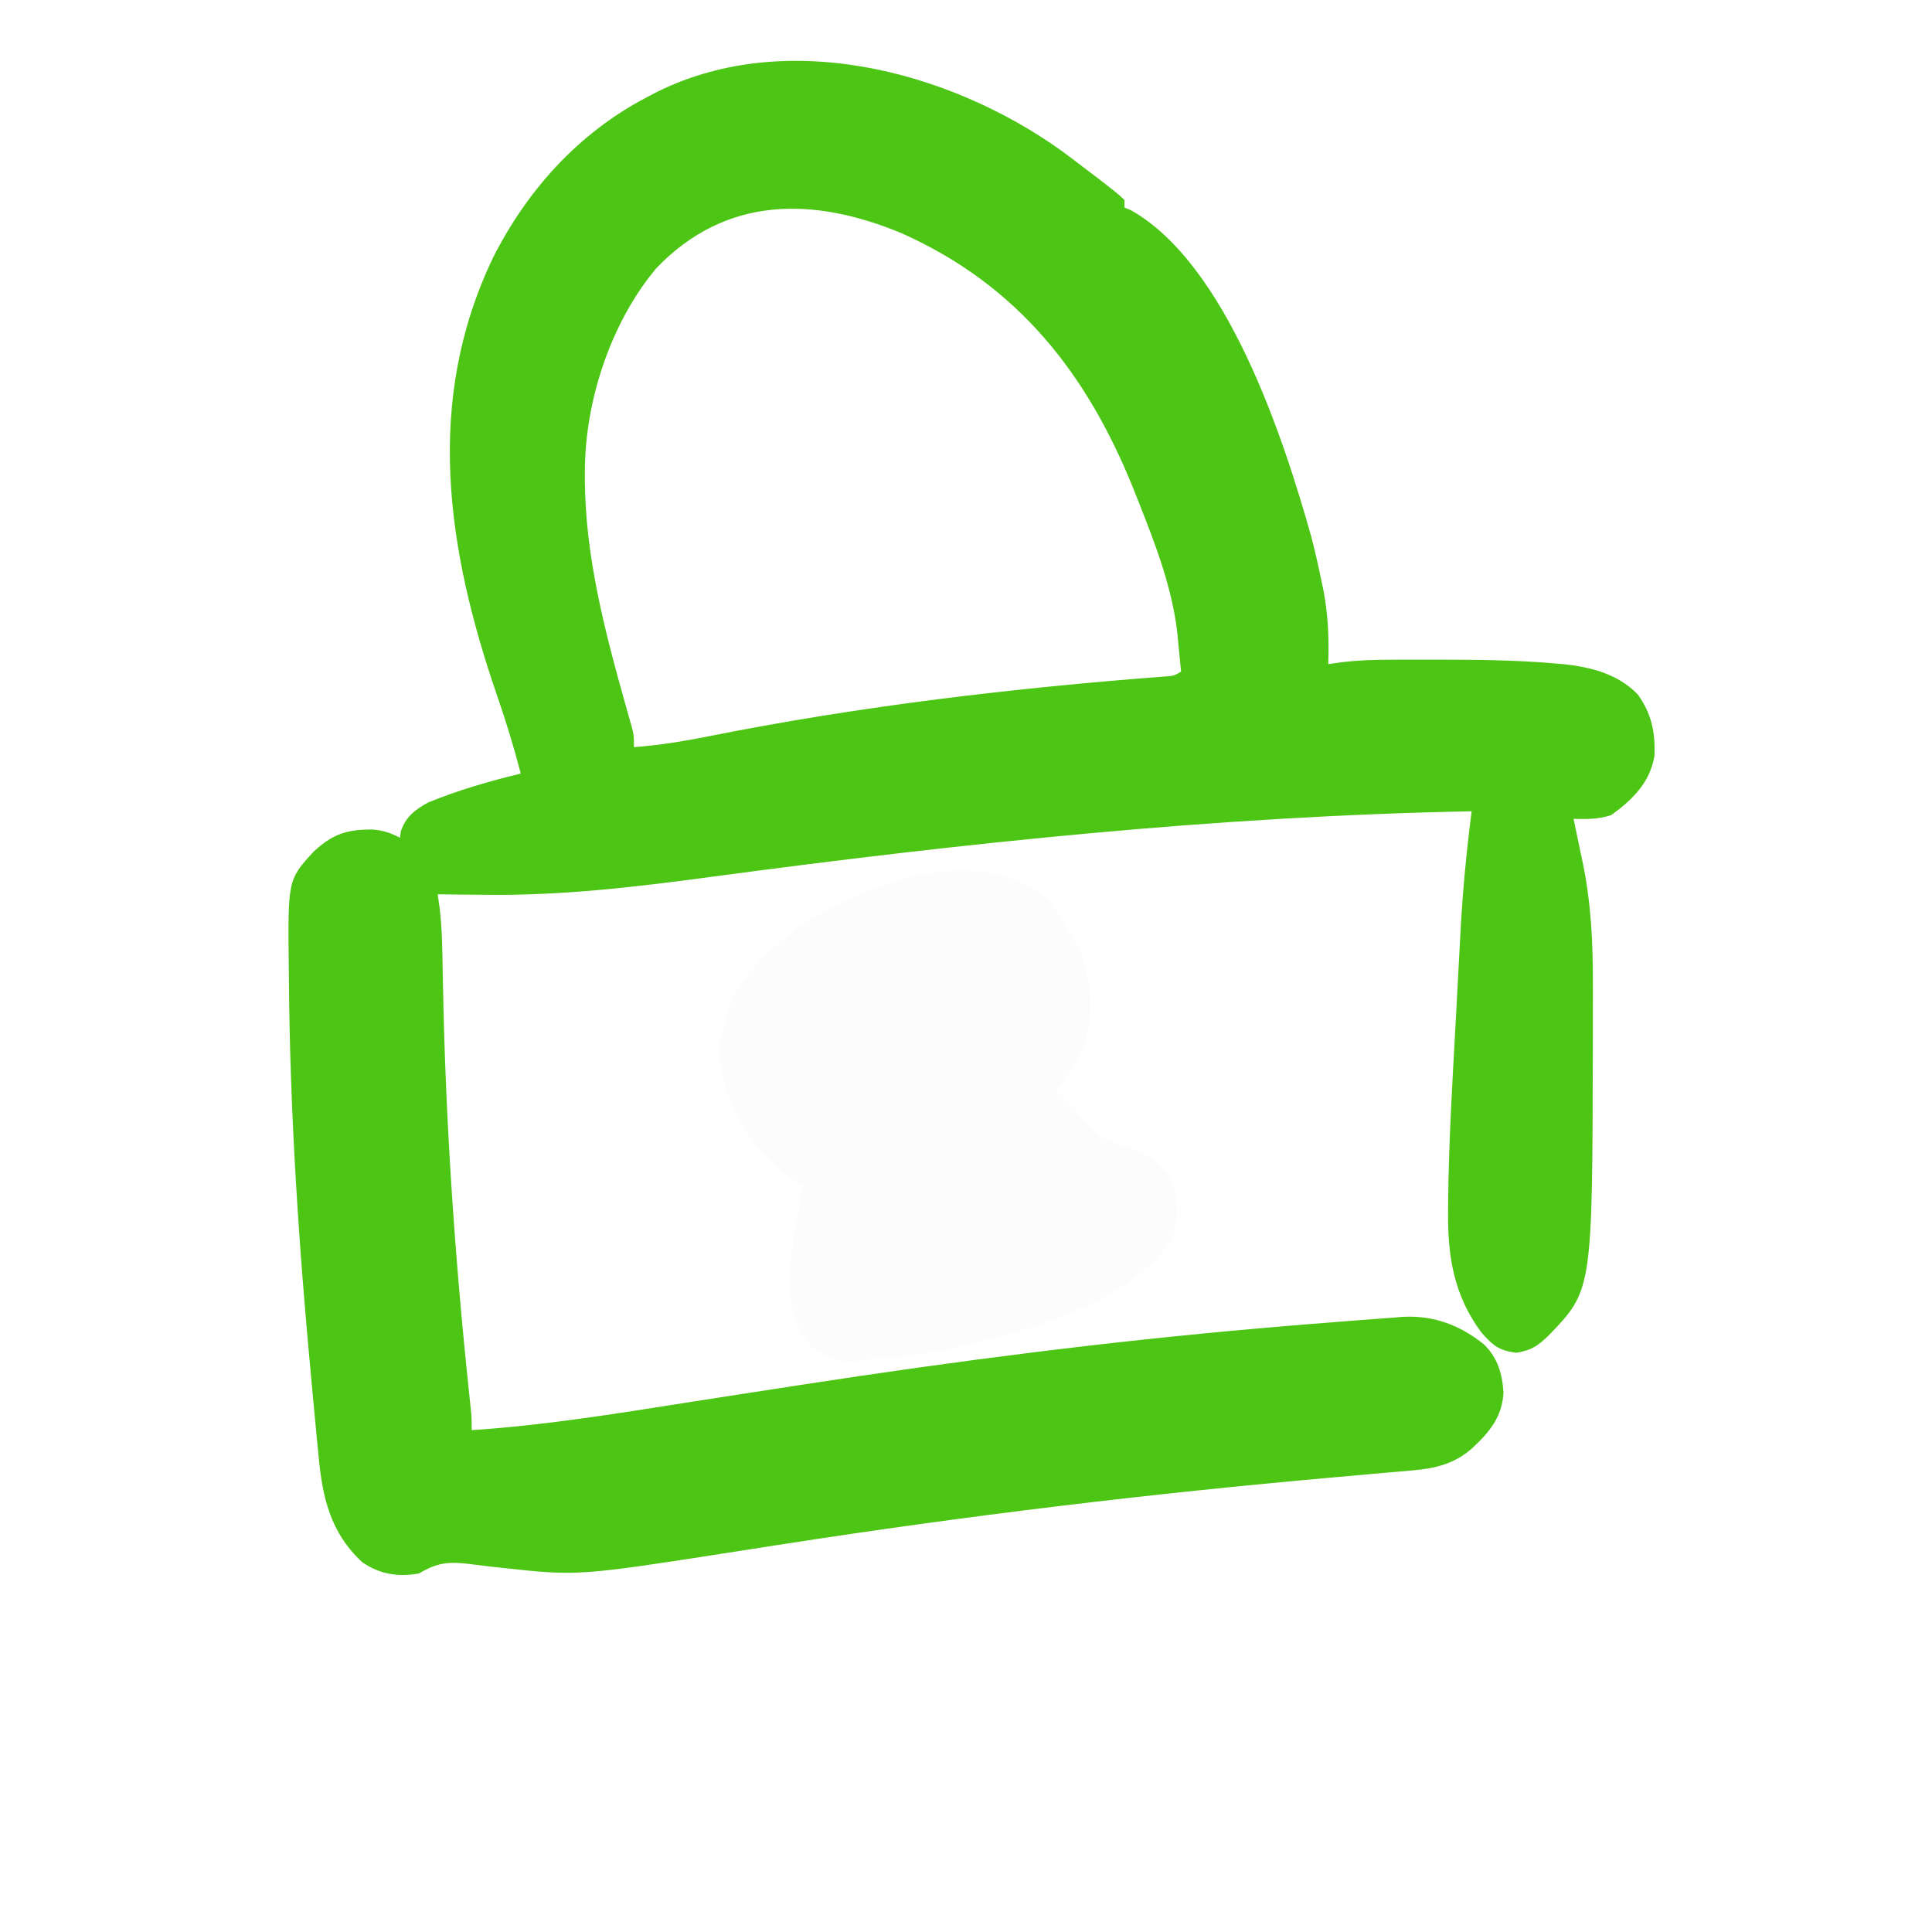
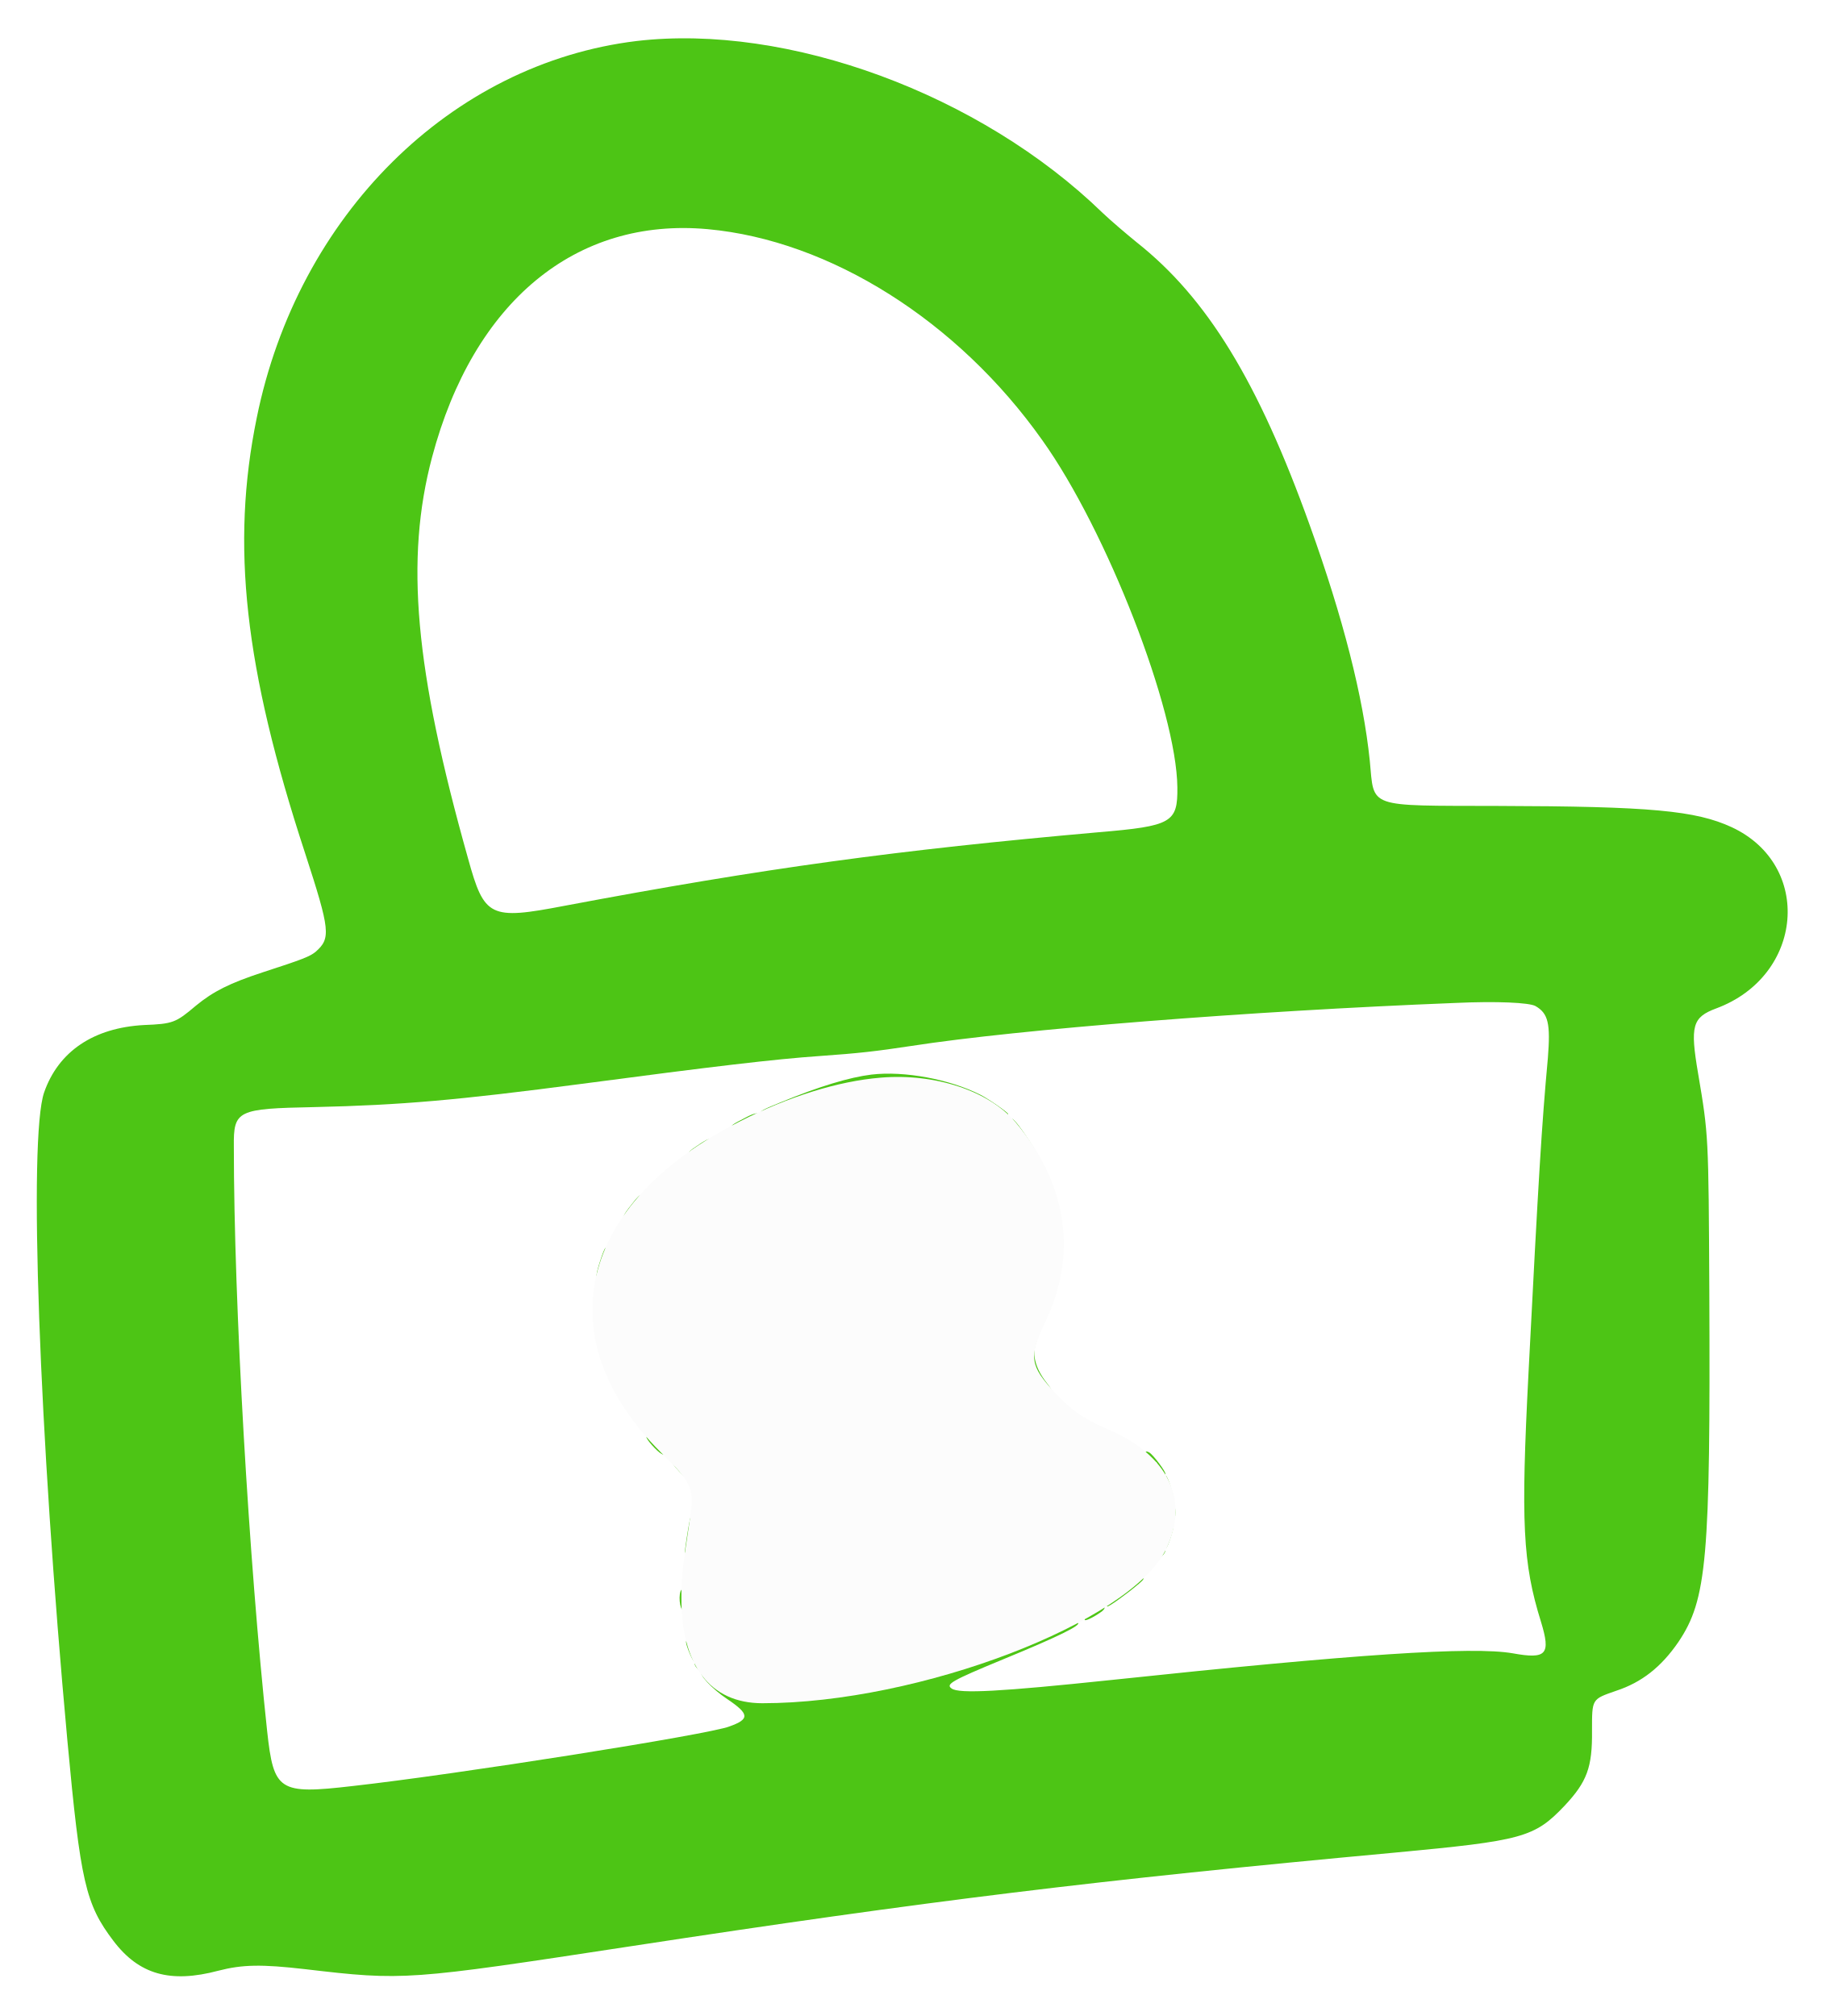
- <svg xmlns="http://www.w3.org/2000/svg" version="1.1" width="512" height="512">
-   <path d="M0 0 C2.23 1.64 4.431 3.313 6.625 5 C7.646 5.773 8.667 6.547 9.719 7.344 C14.793 11.278 14.793 11.278 16.625 13 C16.625 13.66 16.625 14.32 16.625 15 C17.19 15.233 17.754 15.467 18.336 15.707 C43.758 30.066 58.746 75.927 66.133 102.251 C67.06 105.816 67.881 109.393 68.625 113 C68.866 114.132 69.107 115.264 69.355 116.43 C70.598 122.985 70.861 129.339 70.625 136 C72.341 135.758 72.341 135.758 74.091 135.51 C78.462 134.967 82.763 134.839 87.164 134.832 C88.357 134.826 88.357 134.826 89.575 134.819 C92.133 134.81 94.692 134.81 97.25 134.812 C98.121 134.813 98.991 134.813 99.888 134.813 C110.133 134.828 120.35 134.911 130.562 135.812 C131.808 135.918 131.808 135.918 133.079 136.025 C140.313 136.787 147.413 138.643 152.625 144 C156.317 149.109 157.325 154.067 157.074 160.32 C155.892 167.373 151.238 171.973 145.625 176 C142.152 177.158 139.264 177.069 135.625 177 C135.741 177.543 135.857 178.086 135.976 178.646 C136.513 181.179 137.038 183.714 137.562 186.25 C137.745 187.103 137.927 187.957 138.115 188.836 C140.263 199.302 140.779 209.751 140.758 220.414 C140.759 221.46 140.761 222.505 140.762 223.582 C140.764 226.93 140.758 230.277 140.75 233.625 C140.748 234.766 140.746 235.907 140.744 237.082 C140.618 301.934 140.618 301.934 129 313.938 C126.114 316.704 124.476 317.866 120.438 318.5 C115.782 317.889 114.32 316.596 111.262 313.188 C104.005 303.489 102.265 293.155 102.383 281.312 C102.389 280.25 102.394 279.187 102.4 278.093 C102.572 262.549 103.502 247.025 104.363 231.507 C104.547 228.151 104.721 224.794 104.896 221.437 C105.069 218.142 105.247 214.848 105.427 211.553 C105.51 210.01 105.592 208.466 105.673 206.923 C106.235 196.218 107.26 185.632 108.625 175 C41.199 176.286 -26.125 183.42 -92.929 192.385 C-112.861 195.051 -132.735 197.423 -152.875 197.125 C-154.102 197.116 -155.329 197.107 -156.594 197.098 C-159.521 197.075 -162.448 197.042 -165.375 197 C-165.215 198.147 -165.055 199.294 -164.89 200.476 C-164.354 204.786 -164.19 209.04 -164.129 213.379 C-164.098 215.017 -164.066 216.656 -164.034 218.294 C-164.019 219.151 -164.003 220.007 -163.988 220.89 C-163.308 257.088 -160.887 292.872 -157.086 328.88 C-156.993 329.777 -156.899 330.673 -156.802 331.597 C-156.719 332.378 -156.637 333.16 -156.551 333.966 C-156.375 336 -156.375 336 -156.375 339 C-137.201 337.754 -118.322 334.674 -99.361 331.693 C-89.839 330.196 -80.312 328.734 -70.785 327.27 C-69.377 327.053 -69.377 327.053 -67.939 326.832 C-27.873 320.673 12.235 315.509 52.625 312 C53.663 311.909 54.701 311.819 55.771 311.725 C61.942 311.191 68.114 310.686 74.291 310.221 C76.196 310.075 78.101 309.925 80.006 309.769 C82.629 309.556 85.253 309.368 87.879 309.188 C88.636 309.122 89.393 309.057 90.173 308.99 C98.442 308.481 105.555 311.155 111.961 316.336 C115.556 319.931 116.747 324.054 117.062 329 C116.75 335.492 113.322 339.573 108.75 343.812 C104.088 347.936 99.008 349.152 92.902 349.676 C91.752 349.779 90.601 349.882 89.416 349.988 C88.144 350.095 86.873 350.202 85.562 350.312 C84.18 350.435 82.798 350.559 81.416 350.684 C78.279 350.967 75.141 351.246 72.003 351.523 C23.193 355.842 -25.077 361.658 -73.49 369.167 C-74.259 369.286 -75.028 369.405 -75.821 369.528 C-79.454 370.091 -83.087 370.655 -86.719 371.224 C-128.223 377.694 -128.223 377.694 -148.777 375.445 C-149.714 375.343 -150.65 375.241 -151.615 375.136 C-153.46 374.925 -155.303 374.696 -157.143 374.448 C-162.604 373.806 -165.508 374.12 -170.375 377 C-175.935 377.945 -180.689 377.228 -185.375 374 C-193.861 366.152 -195.969 356.746 -196.973 345.605 C-197.092 344.406 -197.212 343.206 -197.335 341.97 C-197.654 338.72 -197.958 335.469 -198.253 332.217 C-198.439 330.173 -198.63 328.13 -198.823 326.087 C-202.166 290.596 -204.557 255.096 -204.812 219.438 C-204.825 218.471 -204.837 217.504 -204.85 216.508 C-205.101 193.183 -205.101 193.183 -198.332 185.76 C-193.264 181.03 -189.449 179.776 -182.605 179.832 C-179.907 180.035 -177.774 180.762 -175.375 182 C-175.292 181.423 -175.21 180.845 -175.125 180.25 C-173.869 176.482 -171.324 174.512 -167.887 172.656 C-159.864 169.372 -151.778 167.055 -143.375 165 C-145.161 158.057 -147.247 151.275 -149.586 144.499 C-162.933 105.82 -169.022 66.306 -150.656 28.171 C-141.669 10.401 -128.072 -4.688 -110.375 -14 C-109.759 -14.33 -109.143 -14.66 -108.508 -15 C-74.182 -32.899 -30.106 -21.594 0 0 Z M-107.375 31 C-119.477 45.37 -126.375 66.252 -126.375 85 C-126.378 85.642 -126.38 86.285 -126.383 86.947 C-126.308 107.398 -121.11 127.19 -115.611 146.762 C-115.32 147.797 -115.03 148.832 -114.73 149.898 C-114.338 151.27 -114.338 151.27 -113.938 152.669 C-113.375 155 -113.375 155 -113.375 158 C-106.59 157.504 -100.027 156.417 -93.359 155.084 C-53.552 147.128 -12.705 142.315 27.76 139.24 C29.714 139.093 29.714 139.093 31.625 138 C31.391 135.456 31.138 132.916 30.875 130.375 C30.813 129.681 30.751 128.988 30.688 128.273 C29.381 116.083 24.925 104.512 20.438 93.188 C19.956 91.971 19.474 90.754 18.977 89.5 C6.644 58.888 -11.682 35.595 -42.287 21.873 C-65.805 12.044 -88.947 11.879 -107.375 31 Z " fill="#4dc515" transform="translate(281.375,40)" />
-   <path d="M0 0 C3.943 3.549 6.336 8.251 8.812 12.875 C9.411 13.968 10.009 15.061 10.625 16.188 C13.512 25.152 13.827 34.249 9.812 42.875 C7.972 46.004 5.983 48.967 3.812 51.875 C4.493 52.535 5.174 53.195 5.875 53.875 C7.512 55.476 8.956 57.062 10.352 58.883 C14.3 63.954 17.13 65.553 23.309 67.062 C27.812 68.524 30.975 71.122 33.812 74.875 C35.956 79.733 36.277 84.357 35 89.5 C32.756 95.08 28.549 98.377 23.812 101.875 C23.128 102.387 22.444 102.899 21.738 103.426 C9.001 111.91 -7.407 116.481 -22.188 119.875 C-23.073 120.088 -23.959 120.3 -24.871 120.52 C-30.598 121.793 -36.294 122.284 -42.145 122.641 C-44.672 122.835 -47.02 123.2 -49.5 123.688 C-54.323 123.933 -57.385 122.832 -61.188 119.875 C-66.898 112.881 -67.432 105.434 -66.68 96.844 C-65.846 90.123 -64.556 83.505 -63.188 76.875 C-63.769 76.616 -64.35 76.357 -64.949 76.09 C-74.112 71.117 -80.946 60.359 -84.125 50.688 C-86.4 41.713 -85.226 33.832 -81.004 25.555 C-71.025 9.328 -51.605 -0.368 -33.625 -5.062 C-20.971 -7.578 -10.745 -7.163 0 0 Z " fill="#fcfcfc" transform="translate(276.1875,237.125)" />
+ <svg xmlns="http://www.w3.org/2000/svg" viewBox="0 0 1179 1302">
+   <g fill="#4dc515">
+     <g transform="translate(0,1302) scale(0.25,-0.25)">
+       <path d="M1644 5102 c-479 -58 -875 -450 -981 -974 -67 -328 -32 -645 125 -1124 65 -200 67 -220 27 -255 -15 -12 -32 -19 -137 -53 -85 -28 -127 -49 -172 -86 -52 -44 -59 -47 -134 -50 -130 -7 -221 -68 -258 -174 -41 -118 -13 -881 60 -1674 34 -367 47 -423 119 -518 66 -87 147 -110 271 -77 62 16 111 17 224 4 255 -30 264 -29 840 59 772 118 1205 171 1974 242 331 31 361 39 439 121 58 62 72 99 71 194 0 83 -1 81 62 103 67 22 117 62 161 126 74 110 83 214 80 906 -2 404 -2 403 -29 563 -21 123 -15 145 47 168 226 84 250 370 40 468 -93 43 -209 54 -605 55 -341 1 -318 -7 -330 117 -17 165 -69 369 -155 608 -133 371 -265 587 -447 731 -27 22 -67 56 -88 76 -316 307 -813 490 -1204 444z m184 -486 c316 -29 646 -237 864 -545 167 -234 347 -698 349 -897 1 -91 -14 -100 -204 -116 -519 -46 -859 -92 -1379 -190 -193 -37 -207 -30 -249 122 -138 490 -163 773 -93 1037 107 402 371 620 712 589z m2138 -2007 c33 -19 39 -45 32 -134 -16 -174 -24 -307 -50 -813 -20 -388 -15 -492 32 -643 26 -85 15 -98 -73 -82 -104 18 -406 -2 -1037 -69 -285 -30 -393 -36 -412 -22 -16 11 -1 20 132 75 146 60 204 89 194 95 -5 3 -67 -25 -72 -33 -2 -2 -4 -3 -6 -2 -2 0 -24 -7 -48 -17 -173 -68 -367 -115 -562 -134 -162 -17 -211 -10 -257 35 -4 4 -9 6 -12 4 -3 -1 -3 0 -2 4 3 7 -8 20 -13 17 -9 -6 27 -45 66 -71 58 -39 59 -52 6 -71 -54 -21 -705 -124 -974 -154 -190 -22 -203 -13 -220 142 -47 437 -86 1104 -86 1510 -1 94 9 98 208 102 223 5 371 18 690 60 340 45 500 64 616 72 99 7 144 12 236 26 278 43 872 90 1404 111 108 5 192 1 208 -8z" />
+       <path d="M2251 2432 c-57 -7 -134 -30 -238 -73 -47 -19 -55 -24 -44 -28 6 -2 23 5 23 9 0 2 3 3 7 3 4 0 38 11 76 24 153 53 294 61 400 24 9 -4 17 -5 19 -4 1 2 4 1 5 -2 2 -2 13 -9 25 -15 25 -13 51 -29 61 -39 6 -6 19 -6 19 -1 0 4 -52 40 -72 50 -79 40 -196 62 -281 52z" />
+       <path d="M1926 2321 c-33 -17 -40 -21 -34 -25 6 -4 63 23 66 31 3 8 -10 6 -32 -6z" />
+       <path d="M2611 2315 c-3 -9 11 -25 18 -20 3 1 4 0 2 -4 -2 -6 21 -46 31 -52 2 -1 4 -5 5 -7 0 -2 0 -6 1 -8 0 -5 11 -8 14 -4 2 3 -39 67 -57 88 -10 11 -12 12 -14 7z" />
+       <path d="M1802 2249 c-20 -13 -26 -19 -22 -21 4 -2 10 -1 16 3 5 3 16 10 23 15 7 4 14 10 15 13 4 11 -6 8 -32 -10z" />
+       <path d="M1631 2096 c-22 -27 -26 -38 -13 -33 3 1 6 3 6 5 0 1 3 7 8 12 4 5 6 11 5 14 -1 4 0 6 2 6 12 -3 23 10 17 20 -2 3 -10 -4 -25 -24z" />
+       <path d="M1550 1950 c-6 -18 -10 -35 -9 -38 2 -6 11 1 13 10 1 5 5 18 9 30 8 22 8 32 1 32 -2 0 -8 -15 -14 -34z" />
+       <path d="M2671 1754 c-4 -4 -7 -9 -7 -11 -1 -3 -2 -9 -3 -15 -6 -33 5 -68 29 -94 5 -6 10 -13 10 -14 0 -2 3 -6 8 -8 14 -7 12 3 -4 23 -29 37 -39 72 -28 104 6 17 4 24 -5 15z" />
+       <path d="M1670 1496 c-3 -4 27 -38 39 -44 14 -8 11 4 -6 22 -19 21 -29 28 -33 22z" />
+       <path d="M2958 1456 c-3 -5 21 -29 26 -26 3 2 4 0 4 -3 -2 -10 0 -14 10 -24 6 -6 10 -12 8 -14 -1 -3 1 -7 4 -10 3 -3 6 -9 5 -14 0 -18 12 -41 16 -29 2 6 -15 60 -20 60 -2 0 -2 2 -1 4 3 4 -32 51 -42 56 -5 3 -8 3 -10 0z" />
+       <path d="M1733 1437 c-2 -2 6 -14 21 -30 17 -18 26 -25 27 -21 5 12 -37 57 -48 51z" />
+       <path d="M3022 1322 c-7 -19 1 -55 10 -42 7 11 4 48 -4 48 -2 0 -4 -3 -6 -6z" />
+       <path d="M1782 1283 c-5 -24 -14 -84 -13 -86 5 -4 15 12 11 18 -2 4 -1 8 2 12 4 4 5 8 2 12 -2 4 -1 8 2 12 4 4 5 8 2 12 -2 4 -1 8 2 12 6 5 4 17 -2 17 -2 0 -5 -4 -6 -9z" />
+       <path d="M3025 1269 c-5 -4 -10 -18 -10 -30 1 -5 -2 -11 -5 -14 -3 -3 -5 -7 -4 -10 2 -2 -1 -7 -5 -11 -6 -5 -8 -11 -6 -15 2 -5 3 -5 10 3 4 5 6 10 5 12 -1 2 -1 4 1 4 5 0 22 54 20 60 0 2 -3 2 -6 1z" />
+       <path d="M2934 1126 c-6 -6 -9 -12 -8 -15 2 -3 1 -4 -3 -2 -4 2 -11 -1 -18 -7 -16 -15 -18 -16 -32 -24 -13 -8 -19 -16 -13 -20 3 -2 53 34 82 59 13 11 14 14 8 16 -4 2 -10 0 -16 -7z" />
+       <path d="M1758 1098 c-7 -19 1 -59 9 -47 3 4 4 35 1 50 0 5 -7 3 -10 -3z" />
+       <path d="M2835 1053 c-5 -4 -10 -8 -12 -10 -1 -3 -5 -5 -9 -5 -8 -2 -15 -10 -12 -15 3 -3 28 10 45 23 13 11 3 17 -12 7z" />
+       <path d="M1772 966 c0 -9 17 -50 21 -50 2 0 2 -2 1 -4 -1 -2 1 -7 5 -12 7 -8 8 -8 10 -3 2 4 0 10 -6 15 -4 4 -7 9 -5 11 1 3 -1 7 -4 11 -4 3 -6 7 -5 9 1 1 1 7 -2 13 -4 12 -15 20 -15 10z" />
+     </g>
+   </g>
+   <g fill="#fcfcfc">
+     <g transform="translate(0,1302) scale(0.25,-0.25)">
+       <path d="M2274 2424 c-109 -9 -238 -49 -363 -113 -418 -211 -501 -559 -204 -855 82 -81 87 -94 75 -172 -20 -132 -22 -149 -22 -202 -1 -176 74 -274 209 -274 405 0 951 209 1043 398 61 127 6 242 -149 309 -65 28 -95 49 -138 95 -65 70 -68 92 -26 181 85 176 58 359 -76 518 -69 81 -208 127 -349 115z" />
+     </g>
+   </g>
</svg>
